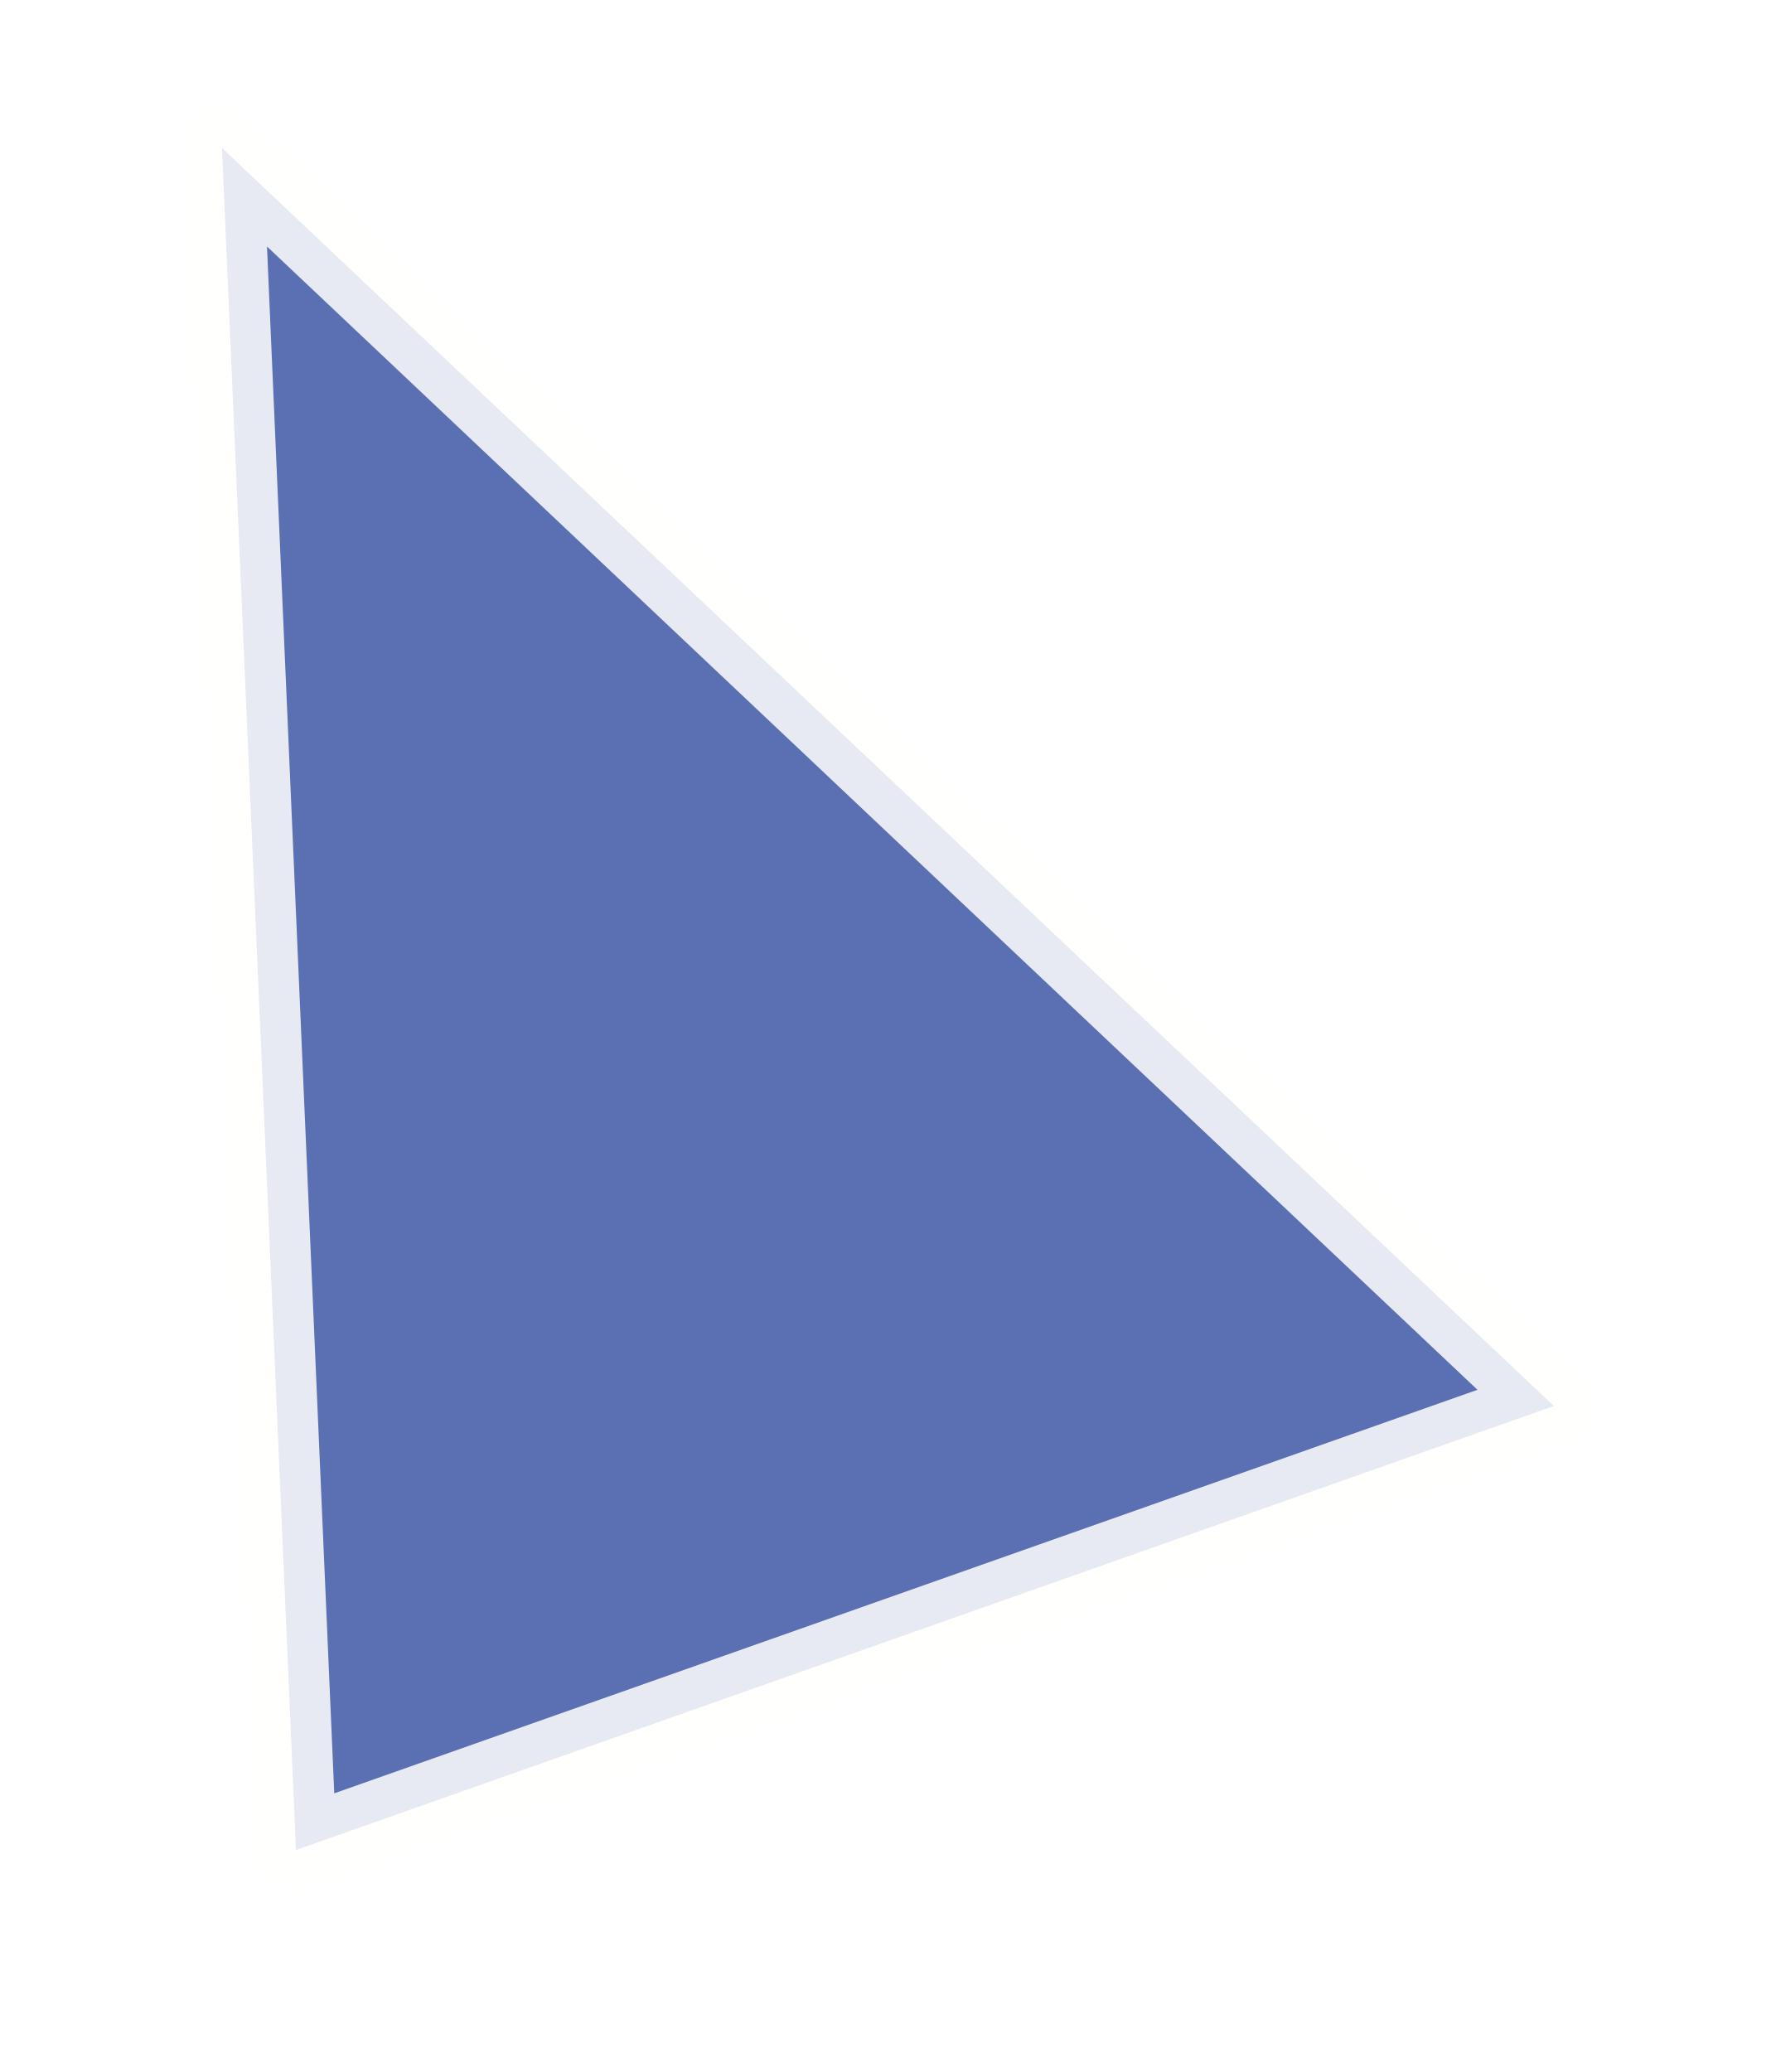
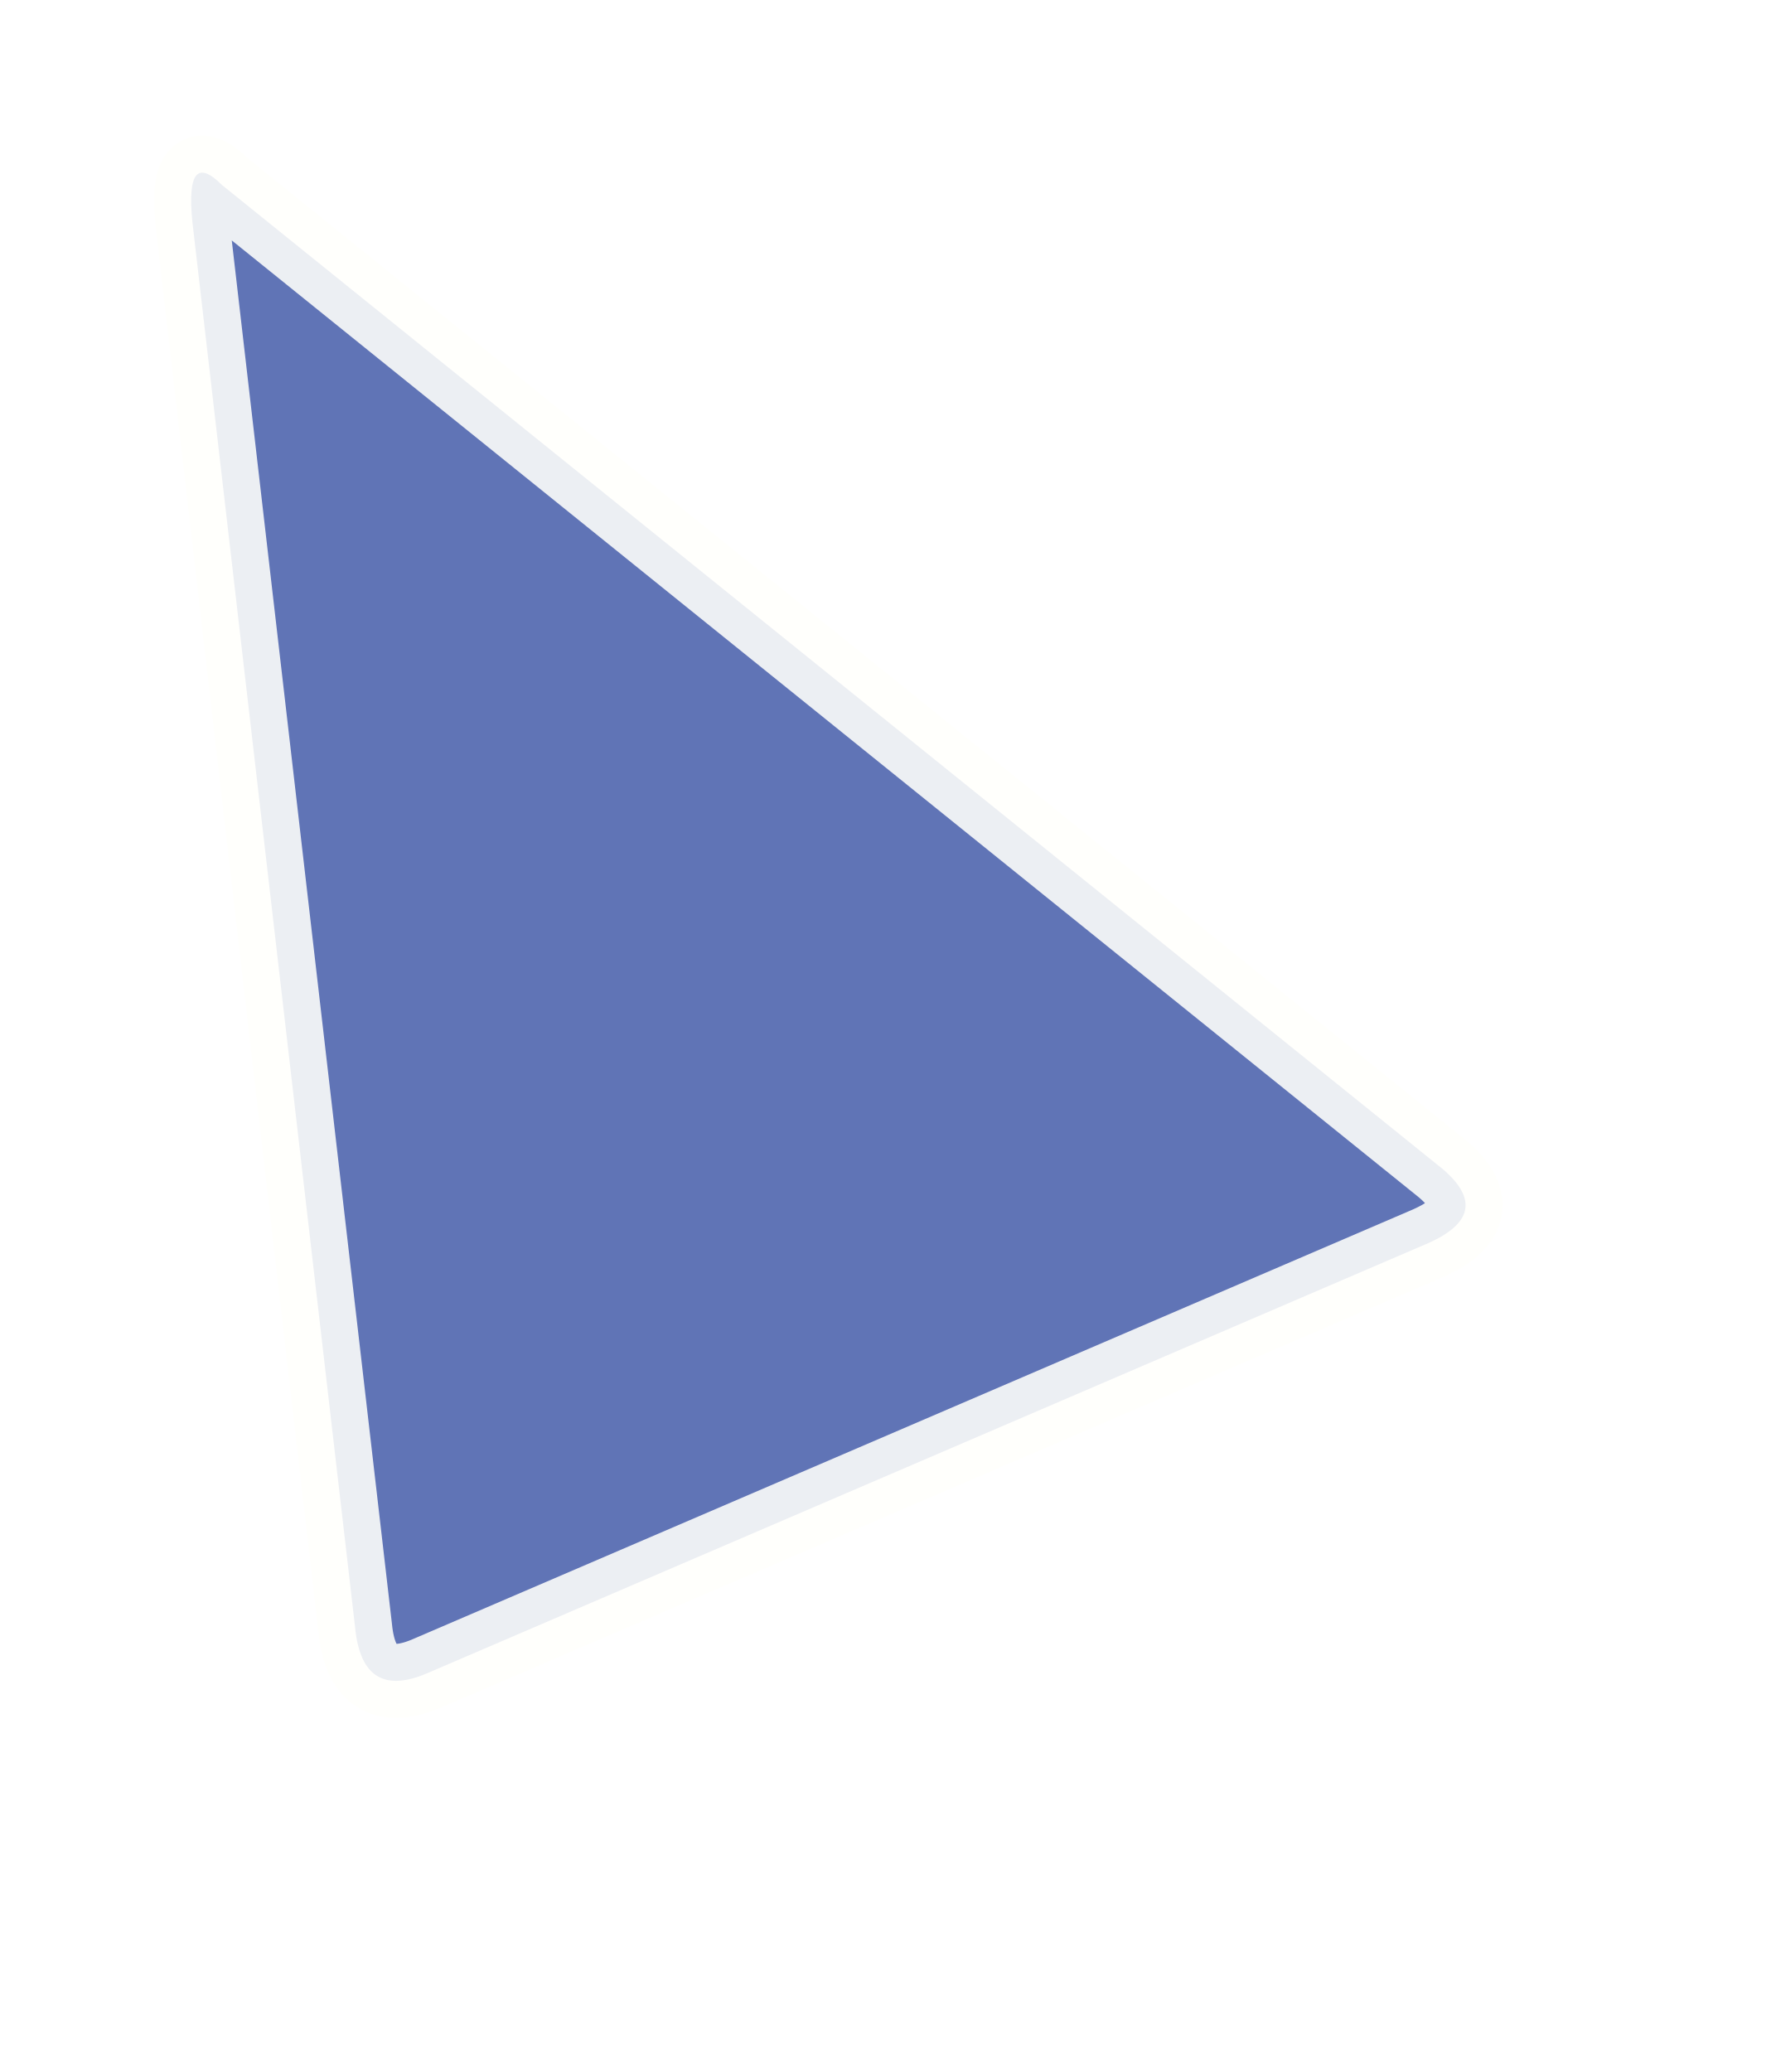
<svg xmlns="http://www.w3.org/2000/svg" width="24" height="28" viewBox="0 0 24 28">
-   <path d="M3 2L21 19L4 25Z" fill="#3D56A6" fill-opacity=".84" stroke="#fffffc" stroke-opacity=".85" stroke-width="1.1" stroke-linejoin="round" />
+   <path d="M3 2.5Q2.5 2 2.6 3L4.8 22Q4.9 23 5.8 22.6L19.3 16.8Q20.2 16.4 19.5 15.8Z" fill="#3D56A6" fill-opacity=".82" stroke="#fffffc" stroke-opacity=".88" stroke-width="1" stroke-linejoin="round" />
</svg>
